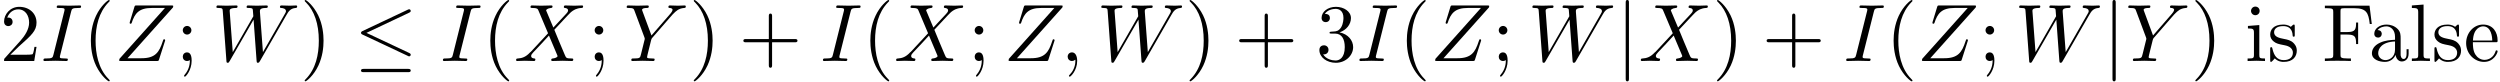
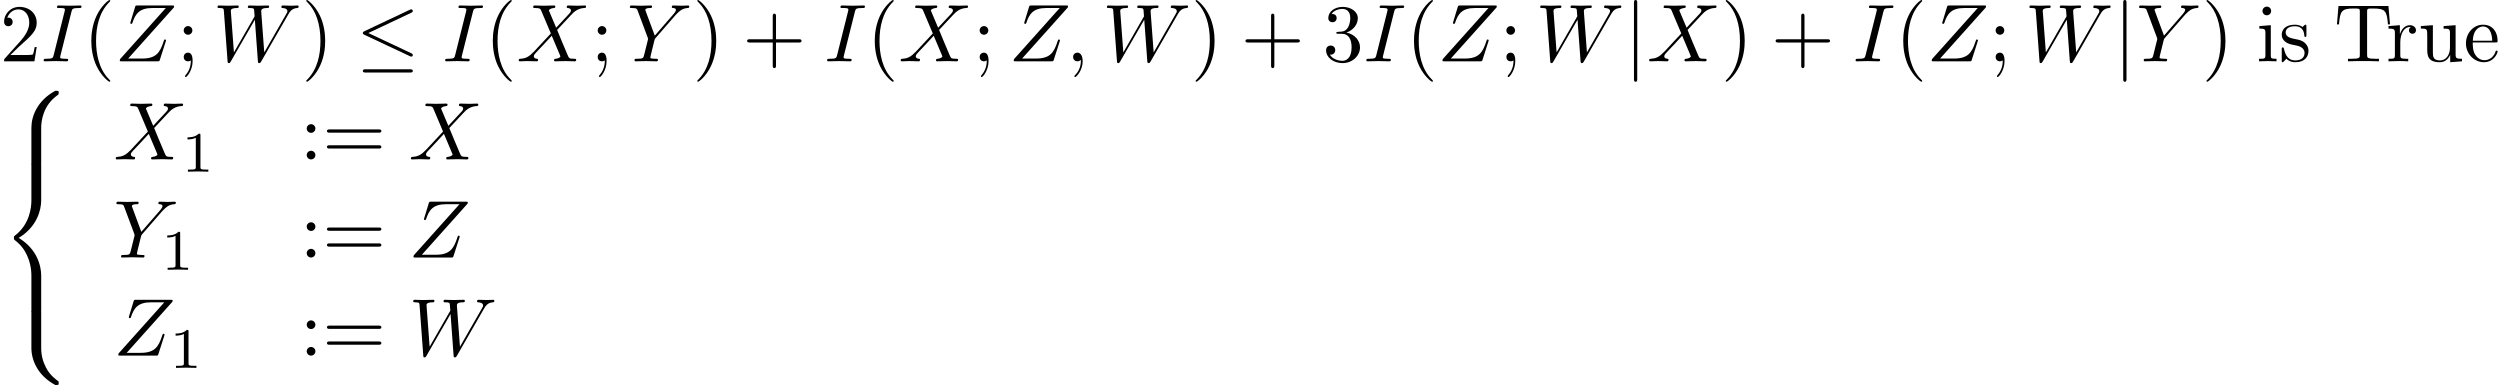
- <svg xmlns="http://www.w3.org/2000/svg" xmlns:xlink="http://www.w3.org/1999/xlink" version="1.1" width="385.828pt" height="12.553pt" viewBox="23.624 -12.553 385.828 12.553">
+ <svg xmlns="http://www.w3.org/2000/svg" xmlns:xlink="http://www.w3.org/1999/xlink" version="1.1" width="383.875pt" height="59.125pt" viewBox="24.601 -59.125 383.875 59.125">
  <defs>
    <path id="g2-40" d="M3.298 2.391C3.298 2.361 3.298 2.341 3.128 2.172C1.883 .917 1.564-.966 1.564-2.491C1.564-4.224 1.943-5.958 3.168-7.203C3.298-7.323 3.298-7.342 3.298-7.372C3.298-7.442 3.258-7.472 3.198-7.472C3.098-7.472 2.202-6.795 1.614-5.529C1.106-4.433 .986-3.328 .986-2.491C.986-1.714 1.096-.508 1.644 .618C2.242 1.843 3.098 2.491 3.198 2.491C3.258 2.491 3.298 2.461 3.298 2.391Z" />
    <path id="g2-41" d="M2.879-2.491C2.879-3.268 2.77-4.473 2.222-5.599C1.624-6.824 .767-7.472 .667-7.472C.608-7.472 .568-7.432 .568-7.372C.568-7.342 .568-7.323 .757-7.143C1.733-6.157 2.301-4.573 2.301-2.491C2.301-.787 1.933 .966 .697 2.222C.568 2.341 .568 2.361 .568 2.391C.568 2.451 .608 2.491 .667 2.491C.767 2.491 1.664 1.813 2.252 .548C2.76-.548 2.879-1.654 2.879-2.491Z" />
    <path id="g2-43" d="M4.075-2.291H6.854C6.994-2.291 7.183-2.291 7.183-2.491S6.994-2.69 6.854-2.69H4.075V-5.479C4.075-5.619 4.075-5.808 3.875-5.808S3.676-5.619 3.676-5.479V-2.69H.887C.747-2.69 .558-2.69 .558-2.491S.747-2.291 .887-2.291H3.676V.498C3.676 .638 3.676 .827 3.875 .827S4.075 .638 4.075 .498V-2.291Z" />
    <path id="g2-50" d="M1.265-.767L2.321-1.793C3.875-3.168 4.473-3.706 4.473-4.702C4.473-5.838 3.577-6.635 2.361-6.635C1.235-6.635 .498-5.719 .498-4.832C.498-4.274 .996-4.274 1.026-4.274C1.196-4.274 1.544-4.394 1.544-4.802C1.544-5.061 1.365-5.32 1.016-5.32C.936-5.32 .917-5.32 .887-5.31C1.116-5.958 1.654-6.326 2.232-6.326C3.138-6.326 3.567-5.519 3.567-4.702C3.567-3.905 3.068-3.118 2.521-2.501L.608-.369C.498-.259 .498-.239 .498 0H4.194L4.473-1.733H4.224C4.174-1.435 4.105-.996 4.005-.847C3.935-.767 3.278-.767 3.059-.767H1.265Z" />
    <path id="g2-51" d="M2.889-3.507C3.706-3.776 4.284-4.473 4.284-5.26C4.284-6.077 3.407-6.635 2.451-6.635C1.445-6.635 .687-6.037 .687-5.28C.687-4.951 .907-4.762 1.196-4.762C1.504-4.762 1.704-4.981 1.704-5.27C1.704-5.768 1.235-5.768 1.086-5.768C1.395-6.257 2.052-6.386 2.411-6.386C2.819-6.386 3.367-6.167 3.367-5.27C3.367-5.151 3.347-4.573 3.088-4.134C2.79-3.656 2.451-3.626 2.202-3.616C2.122-3.606 1.883-3.587 1.813-3.587C1.733-3.577 1.664-3.567 1.664-3.467C1.664-3.357 1.733-3.357 1.903-3.357H2.341C3.158-3.357 3.527-2.68 3.527-1.704C3.527-.349 2.839-.06 2.401-.06C1.973-.06 1.225-.229 .877-.817C1.225-.767 1.534-.986 1.534-1.365C1.534-1.724 1.265-1.923 .976-1.923C.737-1.923 .418-1.783 .418-1.345C.418-.438 1.345 .219 2.431 .219C3.646 .219 4.553-.687 4.553-1.704C4.553-2.521 3.925-3.298 2.889-3.507Z" />
+     <path id="g2-58" d="M1.913-3.766C1.913-4.055 1.674-4.294 1.385-4.294S.857-4.055 .857-3.766S1.096-3.238 1.385-3.238S1.913-3.477 1.913-3.766ZM1.913-.528C1.913-.817 1.674-1.056 1.385-1.056S.857-.817 .857-.528S1.096 0 1.385 0S1.913-.239 1.913-.528Z" />
    <path id="g2-59" d="M1.913-3.766C1.913-4.055 1.674-4.294 1.385-4.294S.857-4.055 .857-3.766S1.096-3.238 1.385-3.238S1.913-3.477 1.913-3.766ZM1.724-.11C1.724 .169 1.724 .946 1.086 1.684C1.016 1.763 1.016 1.783 1.016 1.813C1.016 1.883 1.066 1.923 1.116 1.923C1.225 1.923 1.943 1.126 1.943-.03C1.943-.319 1.923-1.056 1.385-1.056C1.036-1.056 .857-.787 .857-.528S1.026 0 1.385 0C1.435 0 1.455 0 1.465-.01C1.534-.02 1.644-.04 1.724-.11Z" />
-     <path id="g2-70" d="M5.798-6.775H.329V-6.466H.568C1.335-6.466 1.355-6.356 1.355-5.998V-.777C1.355-.418 1.335-.309 .568-.309H.329V0C.677-.03 1.455-.03 1.843-.03C2.252-.03 3.158-.03 3.517 0V-.309H3.188C2.242-.309 2.242-.438 2.242-.787V-3.238H3.098C4.055-3.238 4.154-2.919 4.154-2.072H4.403V-4.712H4.154C4.154-3.875 4.055-3.547 3.098-3.547H2.242V-6.067C2.242-6.396 2.262-6.466 2.73-6.466H3.925C5.42-6.466 5.669-5.908 5.828-4.533H6.077L5.798-6.775Z" />
-     <path id="g2-97" d="M3.318-.757C3.357-.359 3.626 .06 4.095 .06C4.304 .06 4.912-.08 4.912-.887V-1.445H4.663V-.887C4.663-.309 4.413-.249 4.304-.249C3.975-.249 3.935-.697 3.935-.747V-2.74C3.935-3.158 3.935-3.547 3.577-3.915C3.188-4.304 2.69-4.463 2.212-4.463C1.395-4.463 .707-3.995 .707-3.337C.707-3.039 .907-2.869 1.166-2.869C1.445-2.869 1.624-3.068 1.624-3.328C1.624-3.447 1.574-3.776 1.116-3.786C1.385-4.134 1.873-4.244 2.192-4.244C2.68-4.244 3.248-3.856 3.248-2.969V-2.6C2.74-2.57 2.042-2.54 1.415-2.242C.667-1.903 .418-1.385 .418-.946C.418-.139 1.385 .11 2.012 .11C2.67 .11 3.128-.289 3.318-.757ZM3.248-2.391V-1.395C3.248-.448 2.531-.11 2.082-.11C1.594-.11 1.186-.458 1.186-.956C1.186-1.504 1.604-2.331 3.248-2.391Z" />
+     <path id="g2-61" d="M6.844-3.258C6.994-3.258 7.183-3.258 7.183-3.457S6.994-3.656 6.854-3.656H.887C.747-3.656 .558-3.656 .558-3.457S.747-3.258 .897-3.258H6.844ZM6.854-1.325C6.994-1.325 7.183-1.325 7.183-1.524S6.994-1.724 6.844-1.724H.897C.747-1.724 .558-1.724 .558-1.524S.747-1.325 .887-1.325H6.854Z" />
+     <path id="g2-84" d="M6.635-6.745H.548L.359-4.503H.608C.747-6.107 .897-6.436 2.401-6.436C2.58-6.436 2.839-6.436 2.939-6.416C3.148-6.376 3.148-6.267 3.148-6.037V-.787C3.148-.448 3.148-.309 2.102-.309H1.704V0C2.112-.03 3.128-.03 3.587-.03S5.071-.03 5.479 0V-.309H5.081C4.035-.309 4.035-.448 4.035-.787V-6.037C4.035-6.237 4.035-6.376 4.214-6.416C4.324-6.436 4.593-6.436 4.782-6.436C6.286-6.436 6.436-6.107 6.575-4.503H6.824L6.635-6.745Z" />
    <path id="g2-101" d="M1.116-2.511C1.176-3.995 2.012-4.244 2.351-4.244C3.377-4.244 3.477-2.899 3.477-2.511H1.116ZM1.106-2.301H3.885C4.105-2.301 4.134-2.301 4.134-2.511C4.134-3.497 3.597-4.463 2.351-4.463C1.196-4.463 .279-3.437 .279-2.192C.279-.857 1.325 .11 2.471 .11C3.686 .11 4.134-.996 4.134-1.186C4.134-1.285 4.055-1.305 4.005-1.305C3.915-1.305 3.895-1.245 3.875-1.166C3.527-.139 2.63-.139 2.531-.139C2.032-.139 1.634-.438 1.405-.807C1.106-1.285 1.106-1.943 1.106-2.301Z" />
    <path id="g2-105" d="M1.763-4.403L.369-4.294V-3.985C1.016-3.985 1.106-3.925 1.106-3.437V-.757C1.106-.309 .996-.309 .329-.309V0C.648-.01 1.186-.03 1.425-.03C1.773-.03 2.122-.01 2.461 0V-.309C1.803-.309 1.763-.359 1.763-.747V-4.403ZM1.803-6.137C1.803-6.456 1.554-6.665 1.275-6.665C.966-6.665 .747-6.396 .747-6.137C.747-5.868 .966-5.609 1.275-5.609C1.554-5.609 1.803-5.818 1.803-6.137Z" />
-     <path id="g2-108" d="M1.763-6.914L.329-6.804V-6.496C1.026-6.496 1.106-6.426 1.106-5.938V-.757C1.106-.309 .996-.309 .329-.309V0C.658-.01 1.186-.03 1.435-.03S2.172-.01 2.54 0V-.309C1.873-.309 1.763-.309 1.763-.757V-6.914Z" />
+     <path id="g2-114" d="M1.664-3.308V-4.403L.279-4.294V-3.985C.976-3.985 1.056-3.915 1.056-3.427V-.757C1.056-.309 .946-.309 .279-.309V0C.667-.01 1.136-.03 1.415-.03C1.813-.03 2.281-.03 2.68 0V-.309H2.471C1.733-.309 1.714-.418 1.714-.777V-2.311C1.714-3.298 2.132-4.184 2.889-4.184C2.959-4.184 2.979-4.184 2.999-4.174C2.969-4.164 2.77-4.045 2.77-3.786C2.77-3.507 2.979-3.357 3.198-3.357C3.377-3.357 3.626-3.477 3.626-3.796S3.318-4.403 2.889-4.403C2.162-4.403 1.803-3.736 1.664-3.308Z" />
    <path id="g2-115" d="M2.072-1.933C2.291-1.893 3.108-1.733 3.108-1.016C3.108-.508 2.76-.11 1.983-.11C1.146-.11 .787-.677 .598-1.524C.568-1.654 .558-1.694 .458-1.694C.329-1.694 .329-1.624 .329-1.445V-.13C.329 .04 .329 .11 .438 .11C.488 .11 .498 .1 .687-.09C.707-.11 .707-.13 .887-.319C1.325 .1 1.773 .11 1.983 .11C3.128 .11 3.587-.558 3.587-1.275C3.587-1.803 3.288-2.102 3.168-2.222C2.839-2.54 2.451-2.62 2.032-2.7C1.474-2.809 .807-2.939 .807-3.517C.807-3.866 1.066-4.274 1.923-4.274C3.019-4.274 3.068-3.377 3.088-3.068C3.098-2.979 3.188-2.979 3.208-2.979C3.337-2.979 3.337-3.029 3.337-3.218V-4.224C3.337-4.394 3.337-4.463 3.228-4.463C3.178-4.463 3.158-4.463 3.029-4.344C2.999-4.304 2.899-4.214 2.859-4.184C2.481-4.463 2.072-4.463 1.923-4.463C.707-4.463 .329-3.796 .329-3.238C.329-2.889 .488-2.61 .757-2.391C1.076-2.132 1.355-2.072 2.072-1.933Z" />
+     <path id="g2-117" d="M3.895-.787V.11L5.33 0V-.309C4.633-.309 4.553-.379 4.553-.867V-4.403L3.088-4.294V-3.985C3.786-3.985 3.866-3.915 3.866-3.427V-1.654C3.866-.787 3.387-.11 2.66-.11C1.823-.11 1.783-.578 1.783-1.096V-4.403L.319-4.294V-3.985C1.096-3.985 1.096-3.955 1.096-3.068V-1.574C1.096-.797 1.096 .11 2.61 .11C3.168 .11 3.606-.169 3.895-.787Z" />
+     <path id="g0-20" d="M6.725-5.918C6.834-5.968 6.914-6.017 6.914-6.137C6.914-6.247 6.834-6.336 6.715-6.336C6.665-6.336 6.575-6.296 6.535-6.276L1.026-3.676C.857-3.597 .827-3.527 .827-3.447C.827-3.357 .887-3.288 1.026-3.228L6.535-.638C6.665-.568 6.685-.568 6.715-.568C6.824-.568 6.914-.658 6.914-.767C6.914-.857 6.874-.917 6.705-.996L1.494-3.447L6.725-5.918ZM6.565 1.365C6.735 1.365 6.914 1.365 6.914 1.166S6.705 .966 6.555 .966H1.186C1.036 .966 .827 .966 .827 1.166S1.006 1.365 1.176 1.365H6.565Z" />
+     <path id="g0-106" d="M1.584-7.113C1.584-7.293 1.584-7.472 1.385-7.472S1.186-7.293 1.186-7.113V2.132C1.186 2.311 1.186 2.491 1.385 2.491S1.584 2.311 1.584 2.132V-7.113Z" />
    <path id="g1-59" d="M2.022-.01C2.022-.667 1.773-1.056 1.385-1.056C1.056-1.056 .857-.807 .857-.528C.857-.259 1.056 0 1.385 0C1.504 0 1.634-.04 1.733-.13C1.763-.149 1.773-.159 1.783-.159S1.803-.149 1.803-.01C1.803 .727 1.455 1.325 1.126 1.654C1.016 1.763 1.016 1.783 1.016 1.813C1.016 1.883 1.066 1.923 1.116 1.923C1.225 1.923 2.022 1.156 2.022-.01Z" />
    <path id="g1-73" d="M3.726-6.037C3.816-6.396 3.846-6.496 4.633-6.496C4.872-6.496 4.951-6.496 4.951-6.685C4.951-6.804 4.842-6.804 4.802-6.804C4.513-6.804 3.776-6.775 3.487-6.775C3.188-6.775 2.461-6.804 2.162-6.804C2.092-6.804 1.963-6.804 1.963-6.605C1.963-6.496 2.052-6.496 2.242-6.496C2.66-6.496 2.929-6.496 2.929-6.306C2.929-6.257 2.929-6.237 2.909-6.147L1.564-.777C1.474-.408 1.445-.309 .658-.309C.428-.309 .339-.309 .339-.11C.339 0 .458 0 .488 0C.777 0 1.504-.03 1.793-.03C2.092-.03 2.829 0 3.128 0C3.208 0 3.328 0 3.328-.189C3.328-.309 3.248-.309 3.029-.309C2.849-.309 2.8-.309 2.6-.329C2.391-.349 2.351-.389 2.351-.498C2.351-.578 2.371-.658 2.391-.727L3.726-6.037Z" />
    <path id="g1-87" d="M9.136-5.649C9.385-6.087 9.624-6.446 10.252-6.496C10.341-6.506 10.441-6.506 10.441-6.695C10.441-6.735 10.401-6.804 10.321-6.804C10.082-6.804 9.803-6.775 9.554-6.775C9.215-6.775 8.847-6.804 8.518-6.804C8.458-6.804 8.329-6.804 8.329-6.615C8.329-6.506 8.418-6.496 8.478-6.496C8.717-6.486 9.066-6.406 9.066-6.107C9.066-5.998 9.016-5.918 8.936-5.778L6.247-1.086L5.878-6.027C5.868-6.227 5.848-6.486 6.575-6.496C6.745-6.496 6.844-6.496 6.844-6.695C6.844-6.795 6.735-6.804 6.695-6.804C6.296-6.804 5.878-6.775 5.479-6.775C5.25-6.775 4.663-6.804 4.433-6.804C4.374-6.804 4.244-6.804 4.244-6.605C4.244-6.496 4.344-6.496 4.483-6.496C4.922-6.496 4.991-6.436 5.011-6.247L5.071-5.479L2.55-1.086L2.172-6.137C2.172-6.257 2.172-6.486 2.929-6.496C3.029-6.496 3.138-6.496 3.138-6.695C3.138-6.804 3.019-6.804 2.999-6.804C2.6-6.804 2.182-6.775 1.773-6.775C1.425-6.775 1.066-6.804 .727-6.804C.677-6.804 .548-6.804 .548-6.615C.548-6.496 .638-6.496 .797-6.496C1.295-6.496 1.305-6.406 1.325-6.127L1.773-.04C1.783 .139 1.793 .219 1.933 .219C2.052 .219 2.082 .159 2.172 .01L5.101-5.071L5.469-.04C5.489 .169 5.509 .219 5.629 .219C5.758 .219 5.818 .12 5.868 .03L9.136-5.649Z" />
    <path id="g1-88" d="M4.832-4.095L3.995-6.077C3.965-6.157 3.945-6.197 3.945-6.207C3.945-6.267 4.115-6.456 4.533-6.496C4.633-6.506 4.732-6.516 4.732-6.685C4.732-6.804 4.613-6.804 4.583-6.804C4.174-6.804 3.746-6.775 3.328-6.775C3.078-6.775 2.461-6.804 2.212-6.804C2.152-6.804 2.032-6.804 2.032-6.605C2.032-6.496 2.132-6.496 2.262-6.496C2.859-6.496 2.919-6.396 3.009-6.177L4.184-3.397L2.082-1.136L1.953-1.026C1.465-.498 .996-.339 .488-.309C.359-.299 .269-.299 .269-.11C.269-.1 .269 0 .399 0C.697 0 1.026-.03 1.335-.03C1.704-.03 2.092 0 2.451 0C2.511 0 2.63 0 2.63-.199C2.63-.299 2.531-.309 2.511-.309C2.421-.319 2.112-.339 2.112-.618C2.112-.777 2.262-.936 2.381-1.066L3.397-2.142L4.294-3.118L5.3-.737C5.34-.628 5.35-.618 5.35-.598C5.35-.518 5.161-.349 4.772-.309C4.663-.299 4.573-.289 4.573-.12C4.573 0 4.682 0 4.722 0C5.001 0 5.699-.03 5.978-.03C6.227-.03 6.834 0 7.083 0C7.153 0 7.273 0 7.273-.189C7.273-.309 7.173-.309 7.093-.309C6.426-.319 6.406-.349 6.237-.747C5.848-1.674 5.181-3.228 4.951-3.826C5.629-4.523 6.675-5.709 6.994-5.988C7.283-6.227 7.661-6.466 8.259-6.496C8.389-6.506 8.478-6.506 8.478-6.695C8.478-6.705 8.478-6.804 8.349-6.804C8.05-6.804 7.721-6.775 7.412-6.775C7.044-6.775 6.665-6.804 6.306-6.804C6.247-6.804 6.117-6.804 6.117-6.605C6.117-6.535 6.167-6.506 6.237-6.496C6.326-6.486 6.635-6.466 6.635-6.187C6.635-6.047 6.526-5.918 6.446-5.828L4.832-4.095Z" />
    <path id="g1-89" d="M5.948-5.669L6.087-5.808C6.386-6.107 6.715-6.446 7.392-6.496C7.502-6.506 7.592-6.506 7.592-6.685C7.592-6.765 7.542-6.804 7.462-6.804C7.203-6.804 6.914-6.775 6.645-6.775C6.316-6.775 5.968-6.804 5.649-6.804C5.589-6.804 5.46-6.804 5.46-6.615C5.46-6.506 5.559-6.496 5.609-6.496C5.679-6.496 5.968-6.476 5.968-6.267C5.968-6.097 5.738-5.838 5.699-5.788L3.387-3.128L2.291-6.087C2.232-6.227 2.232-6.247 2.232-6.257C2.232-6.496 2.72-6.496 2.819-6.496C2.959-6.496 3.059-6.496 3.059-6.695C3.059-6.804 2.939-6.804 2.909-6.804C2.63-6.804 1.933-6.775 1.654-6.775C1.405-6.775 .787-6.804 .538-6.804C.478-6.804 .349-6.804 .349-6.605C.349-6.496 .448-6.496 .578-6.496C1.176-6.496 1.215-6.406 1.305-6.157L2.531-2.879C2.54-2.849 2.57-2.74 2.57-2.71S2.172-1.076 2.122-.897C1.993-.349 1.983-.319 1.186-.309C.996-.309 .917-.309 .917-.11C.917 0 1.036 0 1.056 0C1.335 0 2.032-.03 2.311-.03S3.308 0 3.587 0C3.656 0 3.776 0 3.776-.199C3.776-.309 3.686-.309 3.497-.309C3.477-.309 3.288-.309 3.118-.329C2.909-.349 2.849-.369 2.849-.488C2.849-.558 2.939-.907 2.989-1.116L3.337-2.521C3.387-2.71 3.397-2.74 3.477-2.829L5.948-5.669Z" />
    <path id="g1-90" d="M7.173-6.565C7.183-6.605 7.203-6.655 7.203-6.715C7.203-6.804 7.153-6.804 6.954-6.804H2.75C2.511-6.804 2.501-6.795 2.441-6.605L1.893-4.812C1.873-4.762 1.863-4.692 1.863-4.672C1.863-4.663 1.863-4.563 1.983-4.563C2.072-4.563 2.092-4.633 2.112-4.663C2.491-5.838 3.009-6.496 4.563-6.496H6.187L.618-.269C.618-.259 .578-.12 .578-.09C.578 0 .648 0 .827 0H5.161C5.4 0 5.41-.01 5.469-.199L6.177-2.401C6.187-2.441 6.217-2.511 6.217-2.55C6.217-2.6 6.177-2.66 6.087-2.66S5.988-2.62 5.918-2.411C5.479-1.056 5.001-.339 3.308-.339H1.604L7.173-6.565Z" />
-     <path id="g0-20" d="M6.725-5.918C6.834-5.968 6.914-6.017 6.914-6.137C6.914-6.247 6.834-6.336 6.715-6.336C6.665-6.336 6.575-6.296 6.535-6.276L1.026-3.676C.857-3.597 .827-3.527 .827-3.447C.827-3.357 .887-3.288 1.026-3.228L6.535-.638C6.665-.568 6.685-.568 6.715-.568C6.824-.568 6.914-.658 6.914-.767C6.914-.857 6.874-.917 6.705-.996L1.494-3.447L6.725-5.918ZM6.565 1.365C6.735 1.365 6.914 1.365 6.914 1.166S6.705 .966 6.555 .966H1.186C1.036 .966 .827 .966 .827 1.166S1.006 1.365 1.176 1.365H6.565Z" />
-     <path id="g0-106" d="M1.584-7.113C1.584-7.293 1.584-7.472 1.385-7.472S1.186-7.293 1.186-7.113V2.132C1.186 2.311 1.186 2.491 1.385 2.491S1.584 2.311 1.584 2.132V-7.113Z" />
+     <path id="g4-56" d="M5.021 4.513C5.021 3.696 5.24 1.793 7.014 .538C7.143 .438 7.153 .428 7.153 .249C7.153 .02 7.143 .01 6.894 .01H6.735C4.593 1.166 3.826 3.049 3.826 4.513V8.797C3.826 9.056 3.836 9.066 4.105 9.066H4.742C5.011 9.066 5.021 9.056 5.021 8.797V4.513Z" />
+     <path id="g4-58" d="M6.894 8.956C7.143 8.956 7.153 8.946 7.153 8.717C7.153 8.538 7.143 8.528 7.103 8.498C6.795 8.269 6.077 7.761 5.609 6.844C5.22 6.087 5.021 5.32 5.021 4.453V.169C5.021-.09 5.011-.1 4.742-.1H4.105C3.836-.1 3.826-.09 3.826 .169V4.453C3.826 5.928 4.593 7.811 6.735 8.956H6.894Z" />
+     <path id="g4-60" d="M3.826 17.763C3.826 18.022 3.836 18.032 4.105 18.032H4.742C5.011 18.032 5.021 18.022 5.021 17.763V13.559C5.021 12.354 4.513 10.321 2.281 8.966C4.533 7.601 5.021 5.549 5.021 4.374V.169C5.021-.09 5.011-.1 4.742-.1H4.105C3.836-.1 3.826-.09 3.826 .169V4.384C3.826 5.22 3.646 7.293 1.813 8.687C1.704 8.777 1.694 8.787 1.694 8.966S1.704 9.156 1.813 9.245C2.072 9.445 2.76 9.973 3.238 10.979C3.626 11.776 3.826 12.663 3.826 13.549V17.763Z" />
+     <path id="g3-49" d="M2.336-4.435C2.336-4.624 2.322-4.631 2.127-4.631C1.681-4.191 1.046-4.184 .76-4.184V-3.933C.928-3.933 1.388-3.933 1.771-4.129V-.572C1.771-.342 1.771-.251 1.074-.251H.809V0C.934-.007 1.792-.028 2.05-.028C2.267-.028 3.145-.007 3.299 0V-.251H3.034C2.336-.251 2.336-.342 2.336-.572V-4.435Z" />
  </defs>
  <g id="page1" transform="matrix(1.26 0 0 1.26 0 0)">
-     <use x="18.749" y="-2.491" xlink:href="#g2-50" />
-     <use x="23.731" y="-2.491" xlink:href="#g1-73" />
-     <use x="28.892" y="-2.491" xlink:href="#g2-40" />
-     <use x="32.766" y="-2.491" xlink:href="#g1-90" />
-     <use x="40.28" y="-2.491" xlink:href="#g2-59" />
-     <use x="44.708" y="-2.491" xlink:href="#g1-87" />
-     <use x="55.5" y="-2.491" xlink:href="#g2-41" />
-     <use x="62.142" y="-2.491" xlink:href="#g0-20" />
-     <use x="72.658" y="-2.491" xlink:href="#g1-73" />
-     <use x="77.819" y="-2.491" xlink:href="#g2-40" />
-     <use x="81.694" y="-2.491" xlink:href="#g1-88" />
-     <use x="90.729" y="-2.491" xlink:href="#g2-59" />
-     <use x="95.157" y="-2.491" xlink:href="#g1-89" />
-     <use x="103.155" y="-2.491" xlink:href="#g2-41" />
-     <use x="109.243" y="-2.491" xlink:href="#g2-43" />
-     <use x="119.206" y="-2.491" xlink:href="#g1-73" />
-     <use x="124.367" y="-2.491" xlink:href="#g2-40" />
-     <use x="128.241" y="-2.491" xlink:href="#g1-88" />
-     <use x="137.277" y="-2.491" xlink:href="#g2-59" />
-     <use x="141.705" y="-2.491" xlink:href="#g1-90" />
-     <use x="148.665" y="-2.491" xlink:href="#g1-59" />
-     <use x="153.093" y="-2.491" xlink:href="#g1-87" />
-     <use x="163.886" y="-2.491" xlink:href="#g2-41" />
-     <use x="169.974" y="-2.491" xlink:href="#g2-43" />
-     <use x="179.936" y="-2.491" xlink:href="#g2-51" />
-     <use x="184.918" y="-2.491" xlink:href="#g1-73" />
-     <use x="190.079" y="-2.491" xlink:href="#g2-40" />
-     <use x="193.953" y="-2.491" xlink:href="#g1-90" />
-     <use x="201.467" y="-2.491" xlink:href="#g2-59" />
-     <use x="205.895" y="-2.491" xlink:href="#g1-87" />
-     <use x="216.687" y="-2.491" xlink:href="#g0-106" />
-     <use x="219.455" y="-2.491" xlink:href="#g1-88" />
-     <use x="228.49" y="-2.491" xlink:href="#g2-41" />
-     <use x="234.579" y="-2.491" xlink:href="#g2-43" />
-     <use x="244.541" y="-2.491" xlink:href="#g1-73" />
-     <use x="249.702" y="-2.491" xlink:href="#g2-40" />
-     <use x="253.577" y="-2.491" xlink:href="#g1-90" />
-     <use x="261.09" y="-2.491" xlink:href="#g2-59" />
-     <use x="265.518" y="-2.491" xlink:href="#g1-87" />
-     <use x="276.311" y="-2.491" xlink:href="#g0-106" />
-     <use x="279.078" y="-2.491" xlink:href="#g1-89" />
-     <use x="287.076" y="-2.491" xlink:href="#g2-41" />
-     <use x="293.718" y="-2.491" xlink:href="#g2-105" />
-     <use x="296.485" y="-2.491" xlink:href="#g2-115" />
-     <use x="303.182" y="-2.491" xlink:href="#g2-70" />
-     <use x="308.856" y="-2.491" xlink:href="#g2-97" />
-     <use x="313.837" y="-2.491" xlink:href="#g2-108" />
-     <use x="316.604" y="-2.491" xlink:href="#g2-115" />
-     <use x="320.534" y="-2.491" xlink:href="#g2-101" />
+     <use x="19.524" y="-39.452" xlink:href="#g2-50" />
+     <use x="24.506" y="-39.452" xlink:href="#g1-73" />
+     <use x="29.667" y="-39.452" xlink:href="#g2-40" />
+     <use x="33.541" y="-39.452" xlink:href="#g1-90" />
+     <use x="41.055" y="-39.452" xlink:href="#g2-59" />
+     <use x="45.482" y="-39.452" xlink:href="#g1-87" />
+     <use x="56.275" y="-39.452" xlink:href="#g2-41" />
+     <use x="62.917" y="-39.452" xlink:href="#g0-20" />
+     <use x="73.433" y="-39.452" xlink:href="#g1-73" />
+     <use x="78.594" y="-39.452" xlink:href="#g2-40" />
+     <use x="82.469" y="-39.452" xlink:href="#g1-88" />
+     <use x="91.504" y="-39.452" xlink:href="#g2-59" />
+     <use x="95.932" y="-39.452" xlink:href="#g1-89" />
+     <use x="103.93" y="-39.452" xlink:href="#g2-41" />
+     <use x="110.018" y="-39.452" xlink:href="#g2-43" />
+     <use x="119.981" y="-39.452" xlink:href="#g1-73" />
+     <use x="125.142" y="-39.452" xlink:href="#g2-40" />
+     <use x="129.016" y="-39.452" xlink:href="#g1-88" />
+     <use x="138.052" y="-39.452" xlink:href="#g2-59" />
+     <use x="142.48" y="-39.452" xlink:href="#g1-90" />
+     <use x="149.44" y="-39.452" xlink:href="#g1-59" />
+     <use x="153.868" y="-39.452" xlink:href="#g1-87" />
+     <use x="164.66" y="-39.452" xlink:href="#g2-41" />
+     <use x="170.749" y="-39.452" xlink:href="#g2-43" />
+     <use x="180.711" y="-39.452" xlink:href="#g2-51" />
+     <use x="185.693" y="-39.452" xlink:href="#g1-73" />
+     <use x="190.854" y="-39.452" xlink:href="#g2-40" />
+     <use x="194.728" y="-39.452" xlink:href="#g1-90" />
+     <use x="202.242" y="-39.452" xlink:href="#g2-59" />
+     <use x="206.669" y="-39.452" xlink:href="#g1-87" />
+     <use x="217.462" y="-39.452" xlink:href="#g0-106" />
+     <use x="220.23" y="-39.452" xlink:href="#g1-88" />
+     <use x="229.265" y="-39.452" xlink:href="#g2-41" />
+     <use x="235.354" y="-39.452" xlink:href="#g2-43" />
+     <use x="245.316" y="-39.452" xlink:href="#g1-73" />
+     <use x="250.477" y="-39.452" xlink:href="#g2-40" />
+     <use x="254.352" y="-39.452" xlink:href="#g1-90" />
+     <use x="261.865" y="-39.452" xlink:href="#g2-59" />
+     <use x="266.293" y="-39.452" xlink:href="#g1-87" />
+     <use x="277.086" y="-39.452" xlink:href="#g0-106" />
+     <use x="279.853" y="-39.452" xlink:href="#g1-89" />
+     <use x="287.851" y="-39.452" xlink:href="#g2-41" />
+     <use x="294.493" y="-39.452" xlink:href="#g2-105" />
+     <use x="297.26" y="-39.452" xlink:href="#g2-115" />
+     <use x="303.957" y="-39.452" xlink:href="#g2-84" />
+     <use x="310.322" y="-39.452" xlink:href="#g2-114" />
+     <use x="314.224" y="-39.452" xlink:href="#g2-117" />
+     <use x="319.759" y="-39.452" xlink:href="#g2-101" />
+     <use x="19.524" y="-35.866" xlink:href="#g4-56" />
+     <use x="19.524" y="-26.899" xlink:href="#g4-60" />
+     <use x="19.524" y="-8.966" xlink:href="#g4-58" />
+     <use x="33.361" y="-27.497" xlink:href="#g1-88" />
+     <use x="41.615" y="-26.003" xlink:href="#g3-49" />
+     <use x="56.047" y="-27.497" xlink:href="#g2-58" />
+     <use x="58.814" y="-27.497" xlink:href="#g2-61" />
+     <use x="69.331" y="-27.497" xlink:href="#g1-88" />
+     <use x="33.361" y="-15.542" xlink:href="#g1-89" />
+     <use x="39.145" y="-14.048" xlink:href="#g3-49" />
+     <use x="56.047" y="-15.542" xlink:href="#g2-58" />
+     <use x="58.814" y="-15.542" xlink:href="#g2-61" />
+     <use x="69.331" y="-15.542" xlink:href="#g1-90" />
+     <use x="33.361" y="-3.587" xlink:href="#g1-90" />
+     <use x="40.162" y="-2.092" xlink:href="#g3-49" />
+     <use x="56.047" y="-3.587" xlink:href="#g2-58" />
+     <use x="58.814" y="-3.587" xlink:href="#g2-61" />
+     <use x="69.331" y="-3.587" xlink:href="#g1-87" />
  </g>
</svg>
